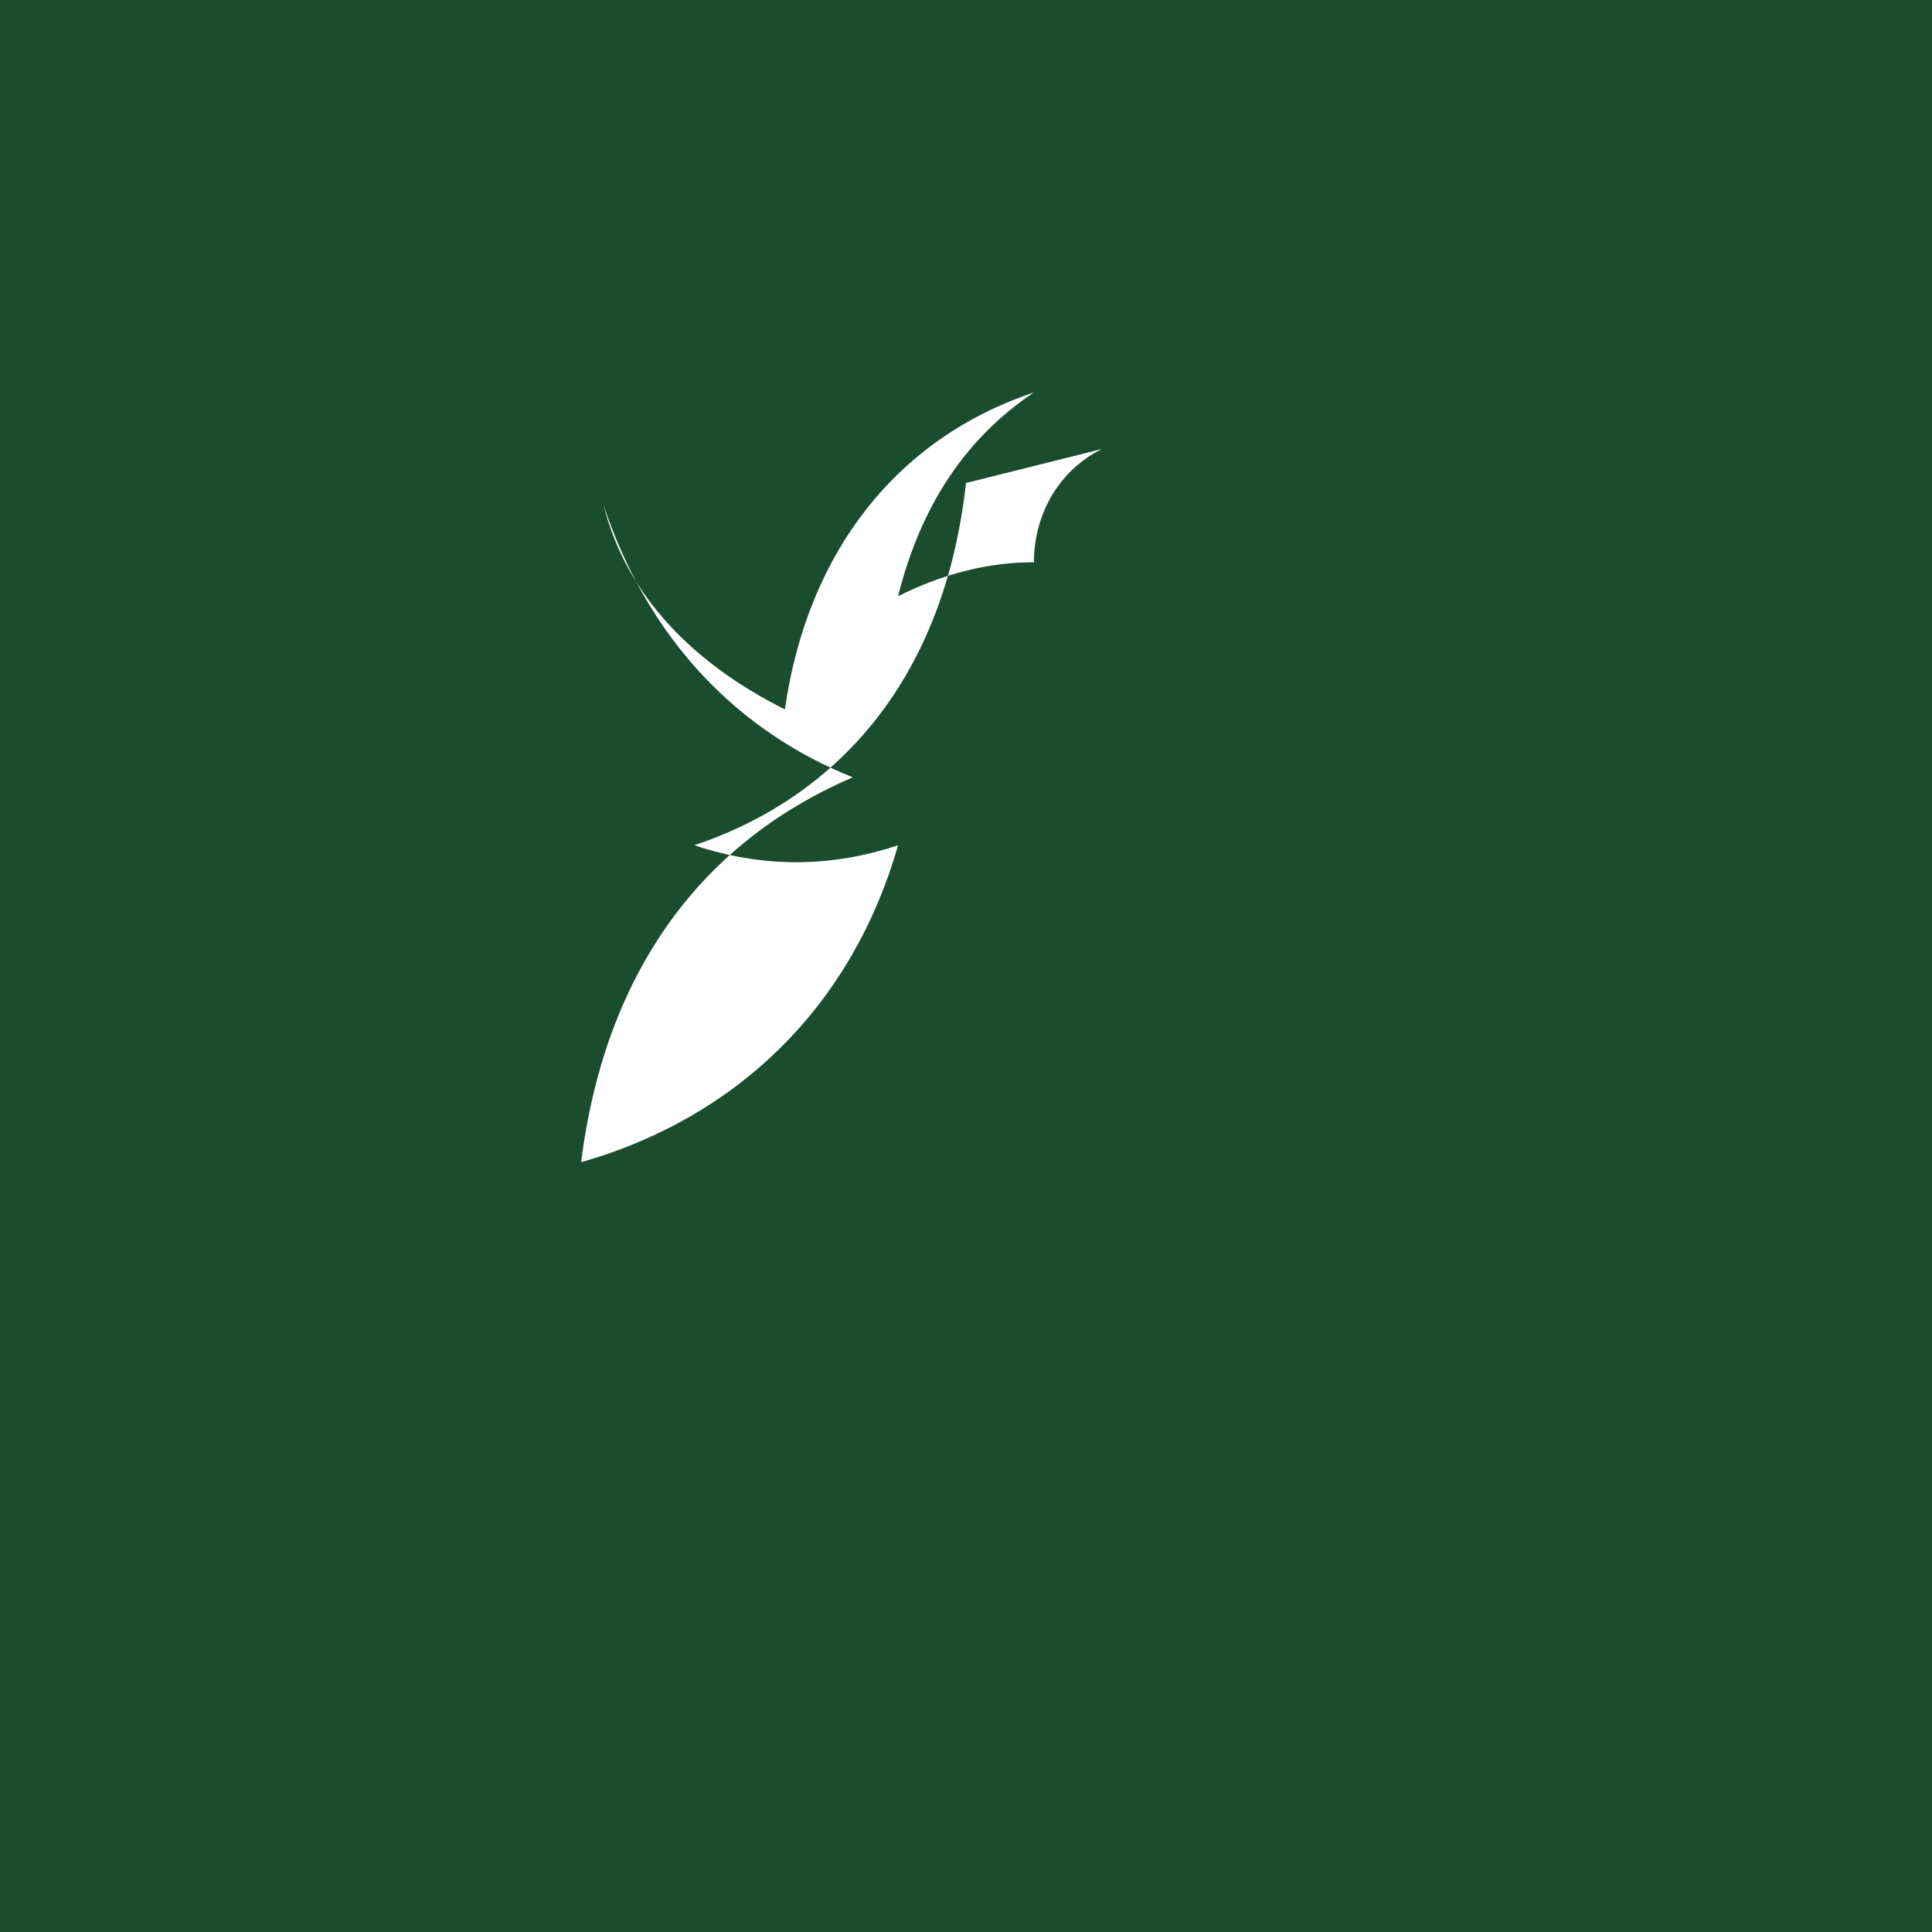
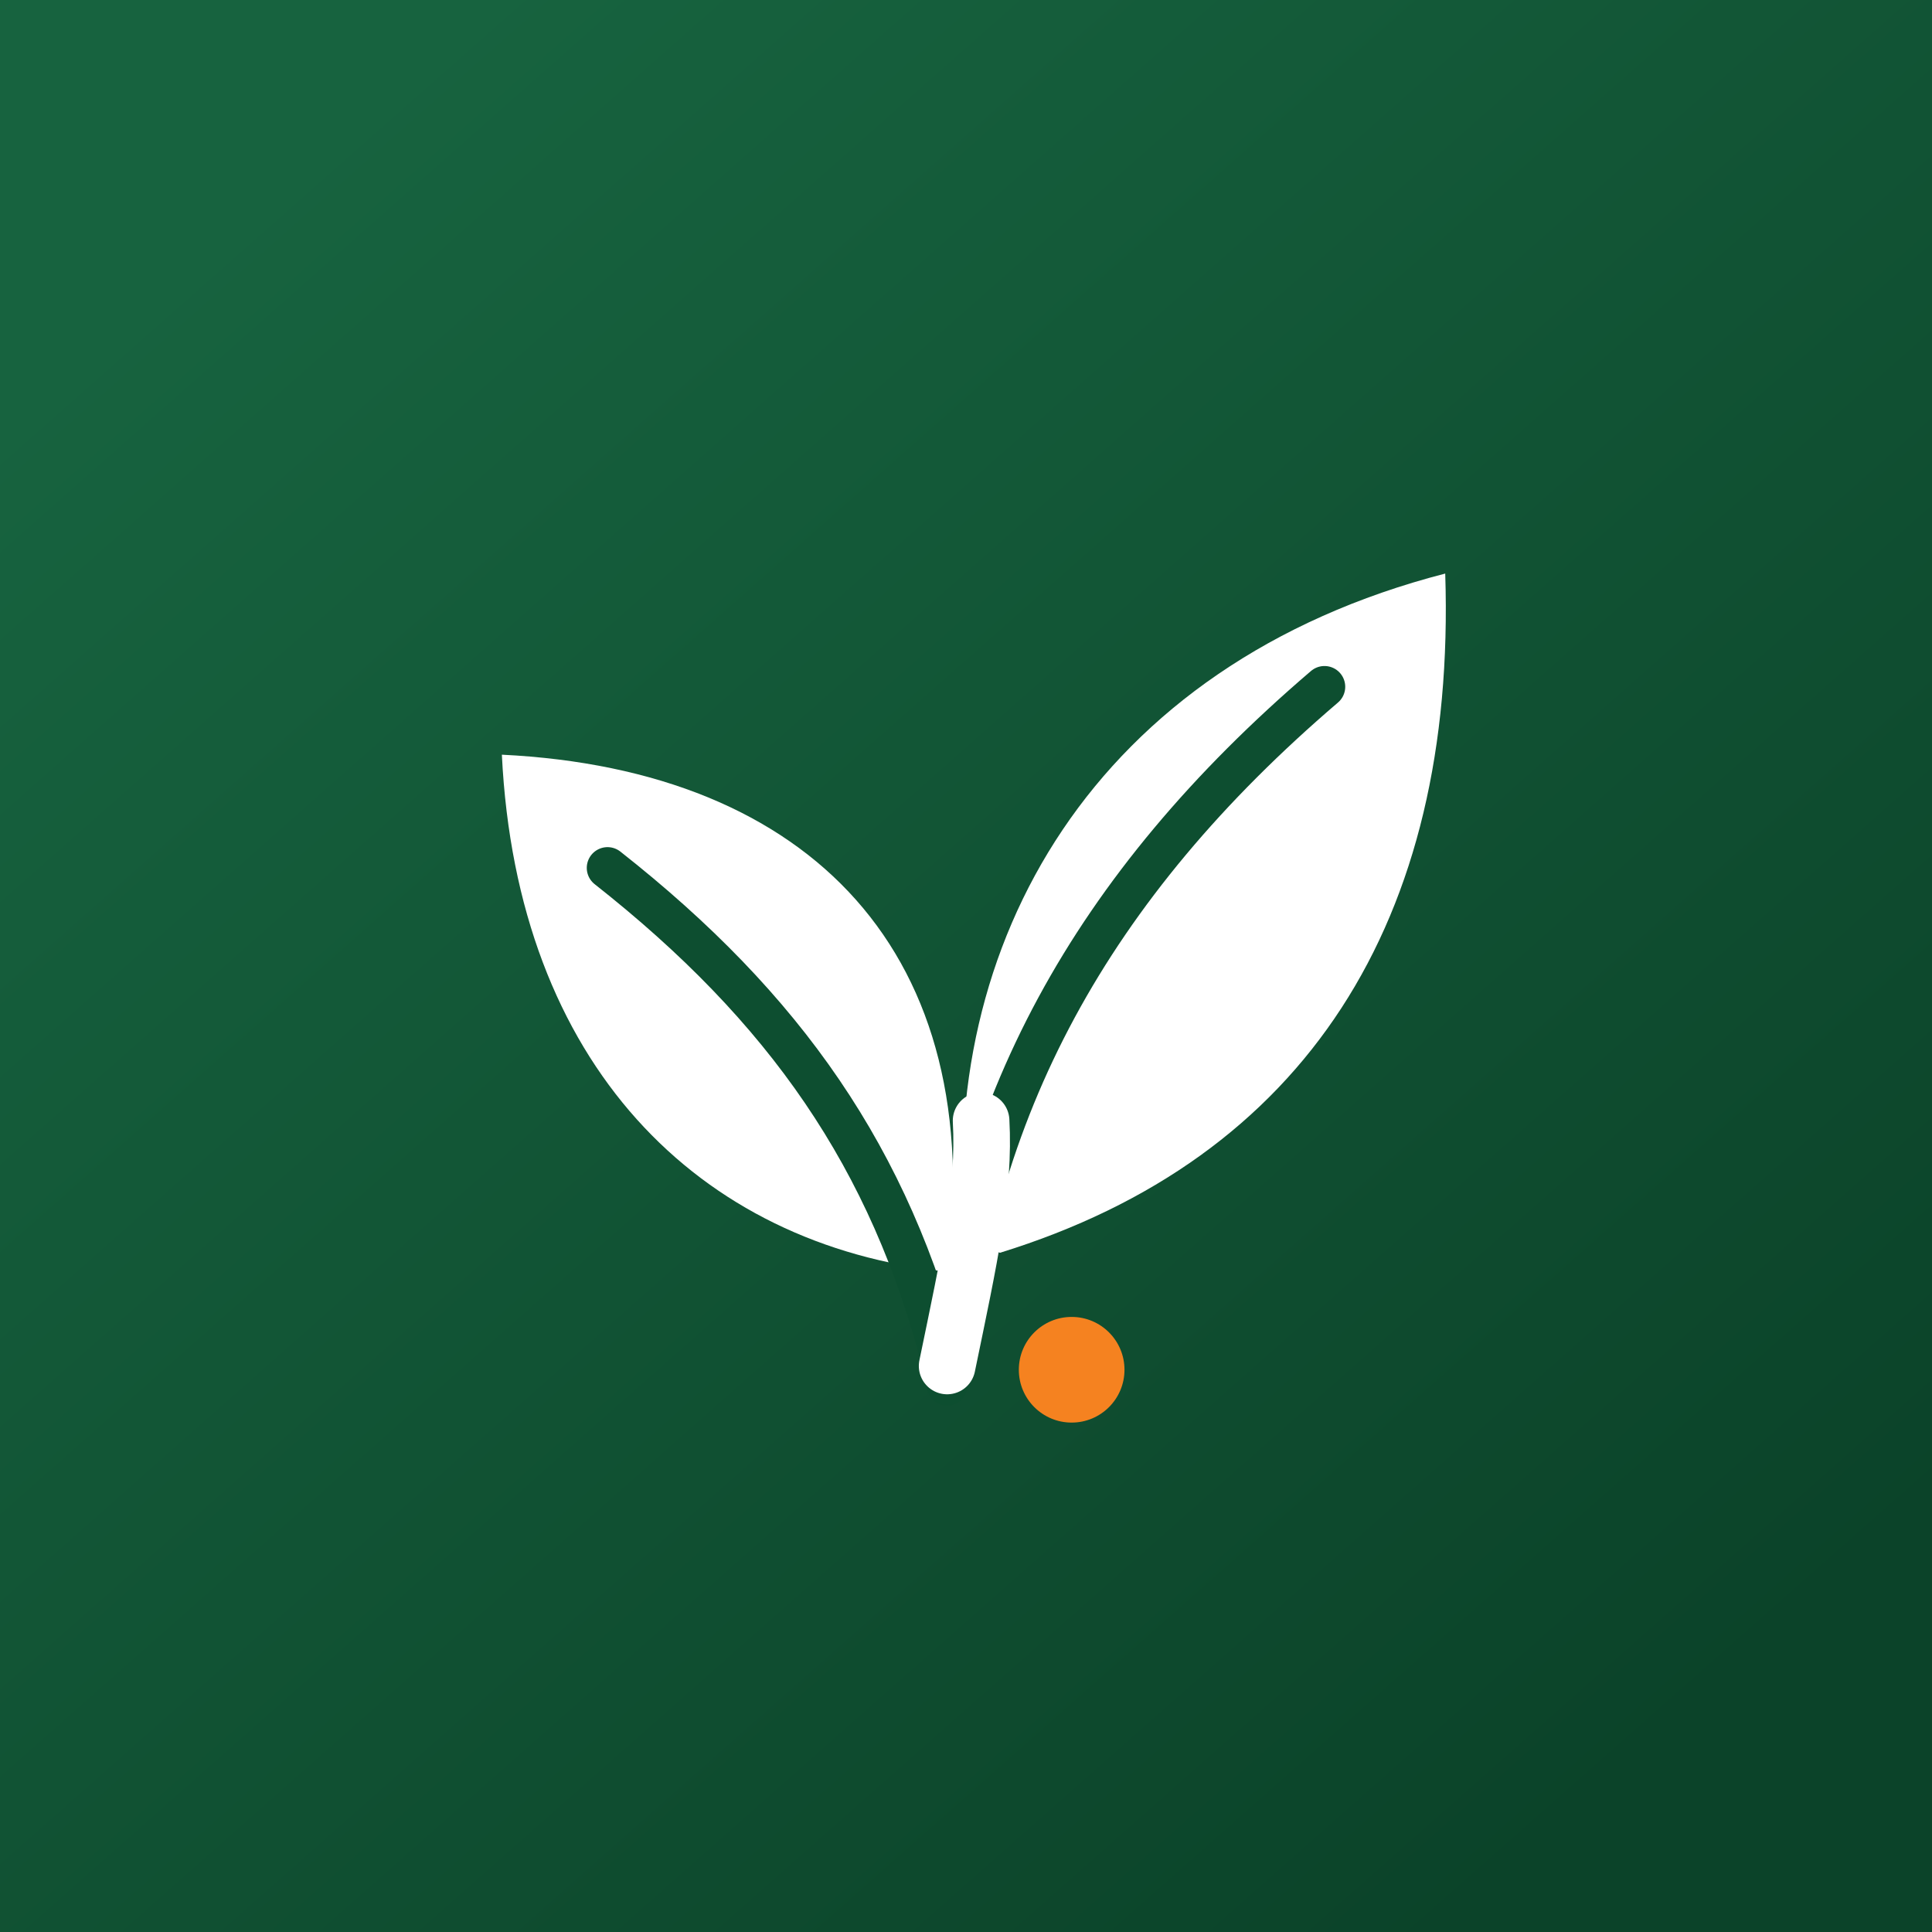
- <svg xmlns="http://www.w3.org/2000/svg" viewBox="0 0 512 512" role="img" aria-label="Khaas Food">
-   <rect width="512" height="512" fill="#1a4d2e" />
-   <path fill="#ffffff" d="M256 128c-6 54-36 84-72 96 18 6 36 6 54 0-12 42-42 72-84 84 6-48 30-84 72-102-30-12-54-36-66-72 6 24 24 42 48 54 6-42 30-72 66-84-18 12-30 30-36 54 12-6 24-9 36-9 0-12 6-24 18-30z" />
+ <svg xmlns="http://www.w3.org/2000/svg" viewBox="0 0 512 512" role="img" aria-label="Ecommerce OS">
+   <defs>
+     <linearGradient id="bg" x1="72" y1="48" x2="440" y2="464" gradientUnits="userSpaceOnUse">
+       <stop stop-color="#17633f" />
+       <stop offset="1" stop-color="#0b4329" />
+     </linearGradient>
+   </defs>
+   <rect width="512" height="512" fill="url(#bg)" />
+   <path fill="#fff" d="M256 329c-8-79 34-153 127-177 3 92-37 155-118 180l-9-3z" />
+   <path fill="#fff" d="M251 337c-66-7-114-55-118-137 82 4 129 53 118 137z" />
+   <path d="M251 367c6-73 38-132 100-185M250 362c-14-55-42-95-89-132" fill="none" stroke="#0d4e30" stroke-width="11" stroke-linecap="round" />
+   <path d="M251 362c6-29 10-47 9-65" fill="none" stroke="#fff" stroke-width="15" stroke-linecap="round" />
+   <circle cx="284" cy="363" r="14" fill="#f58220" />
</svg>
